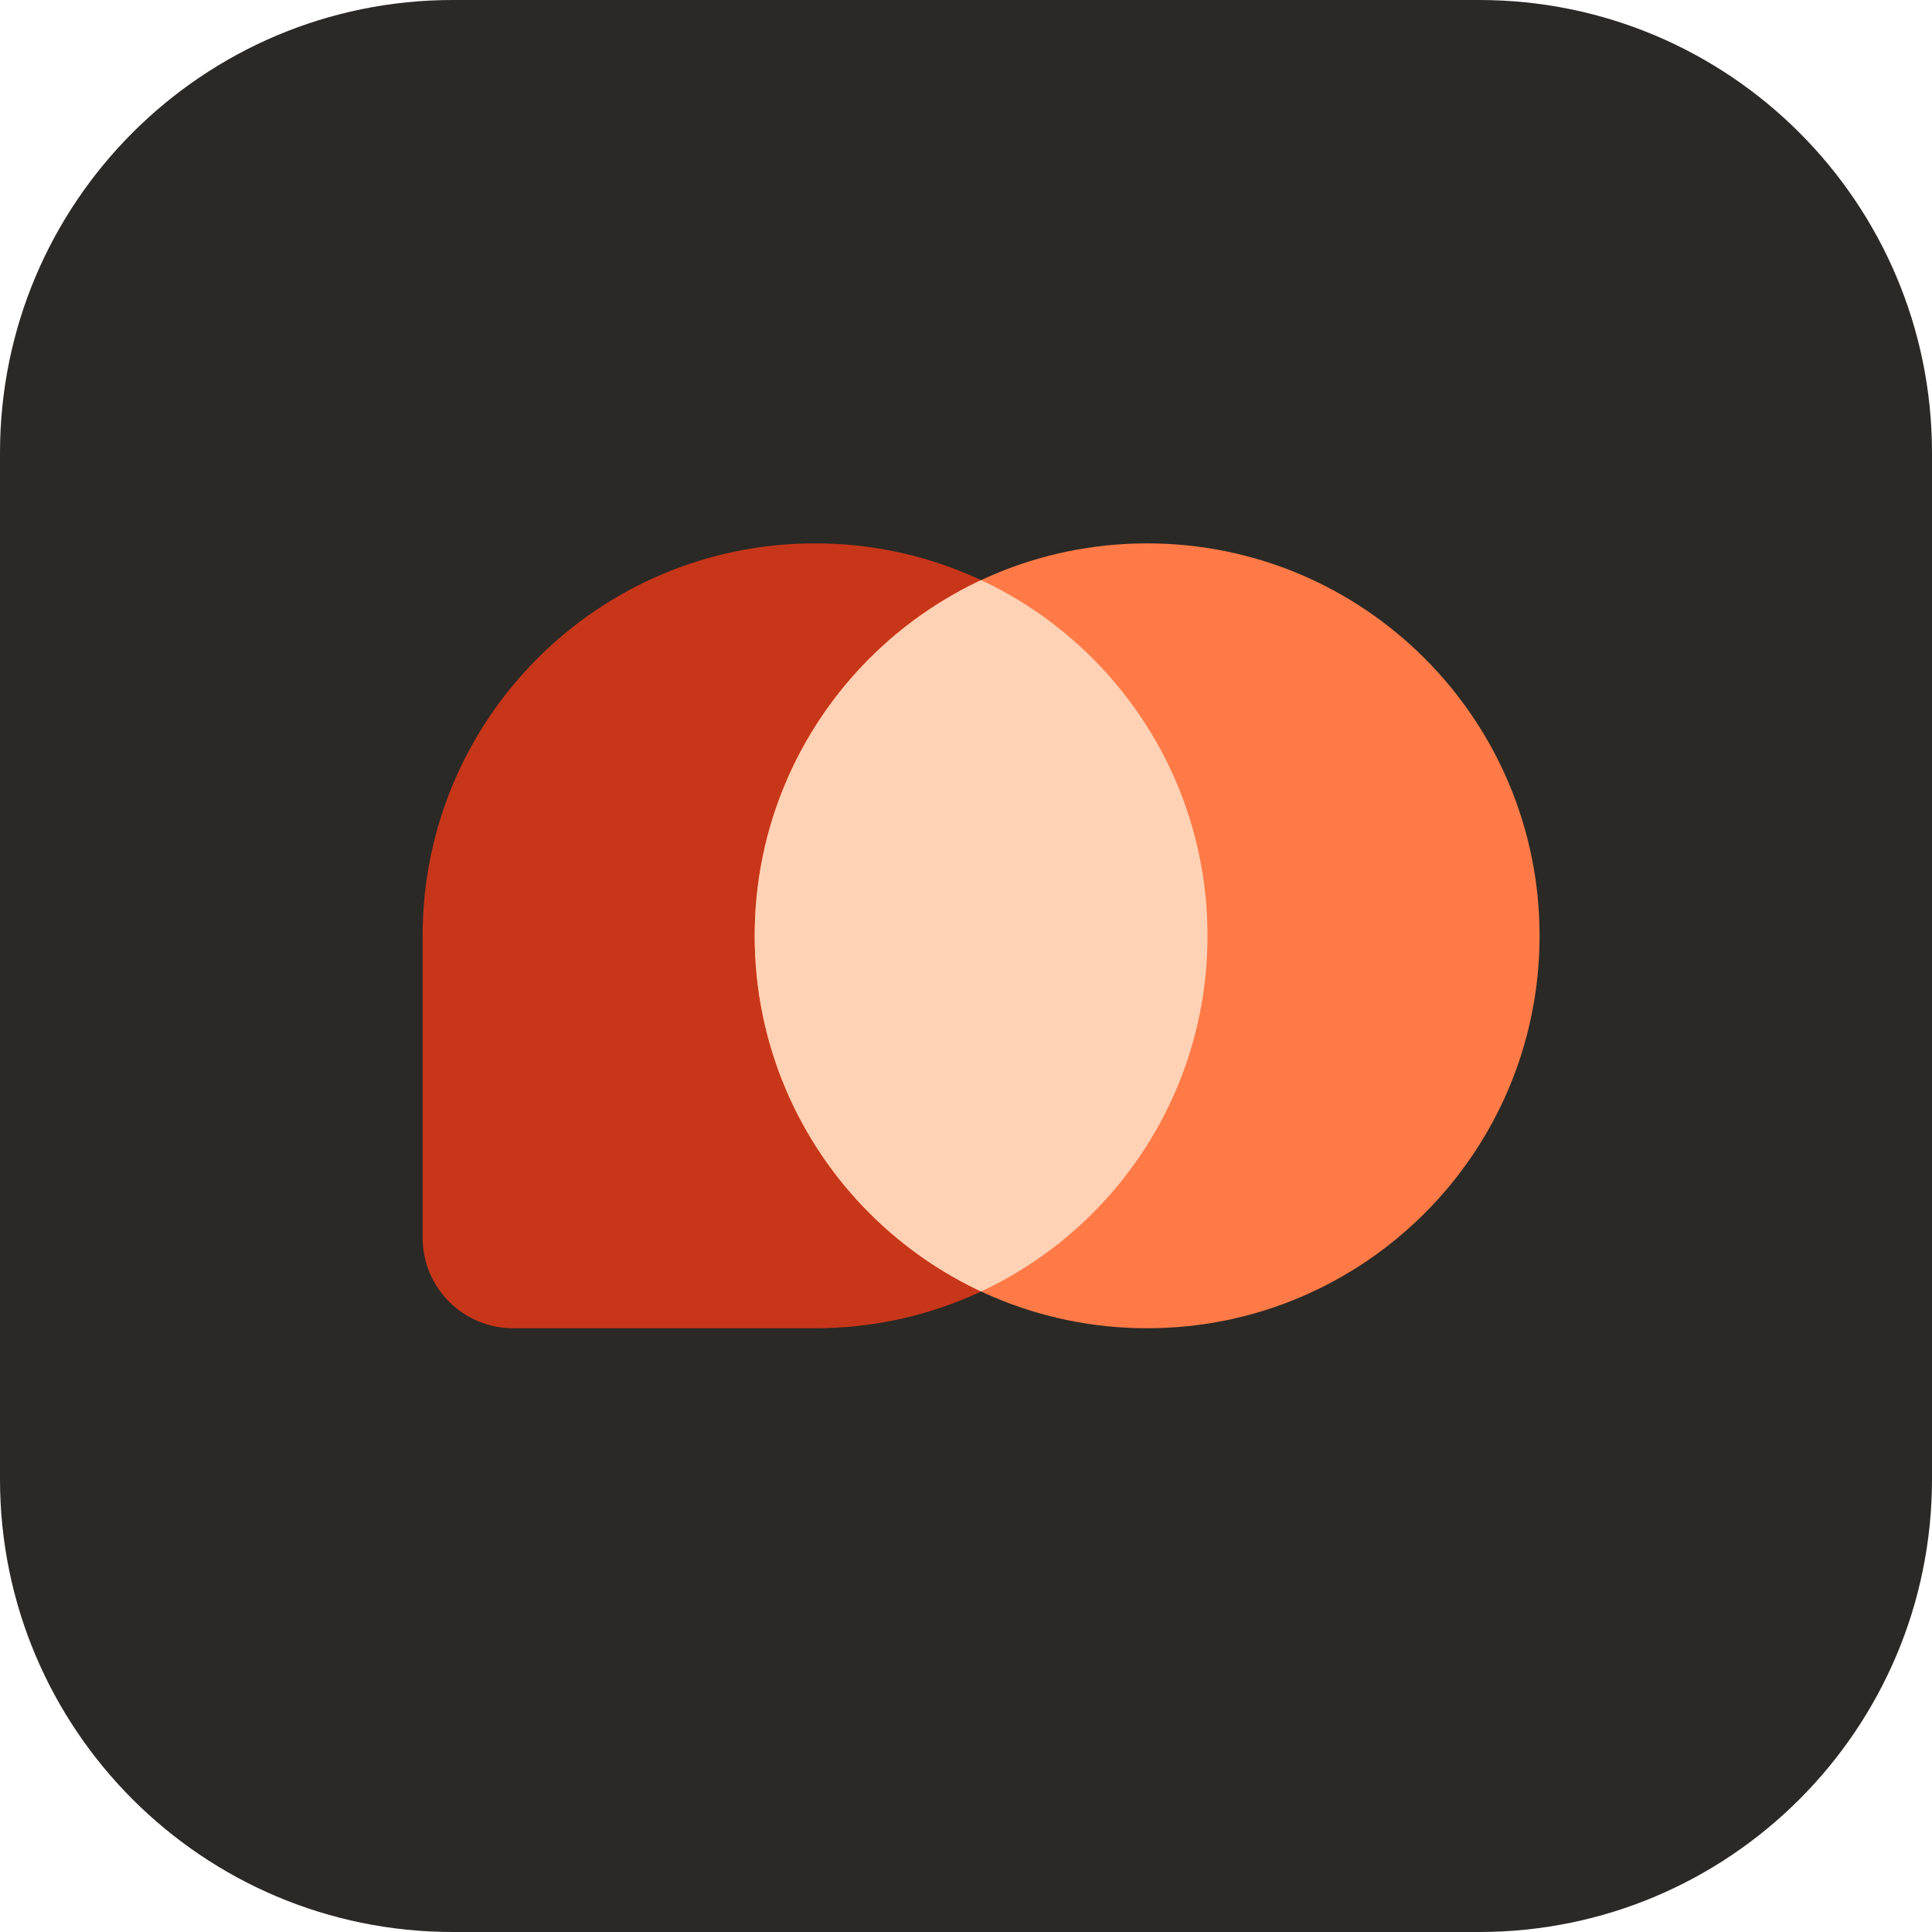
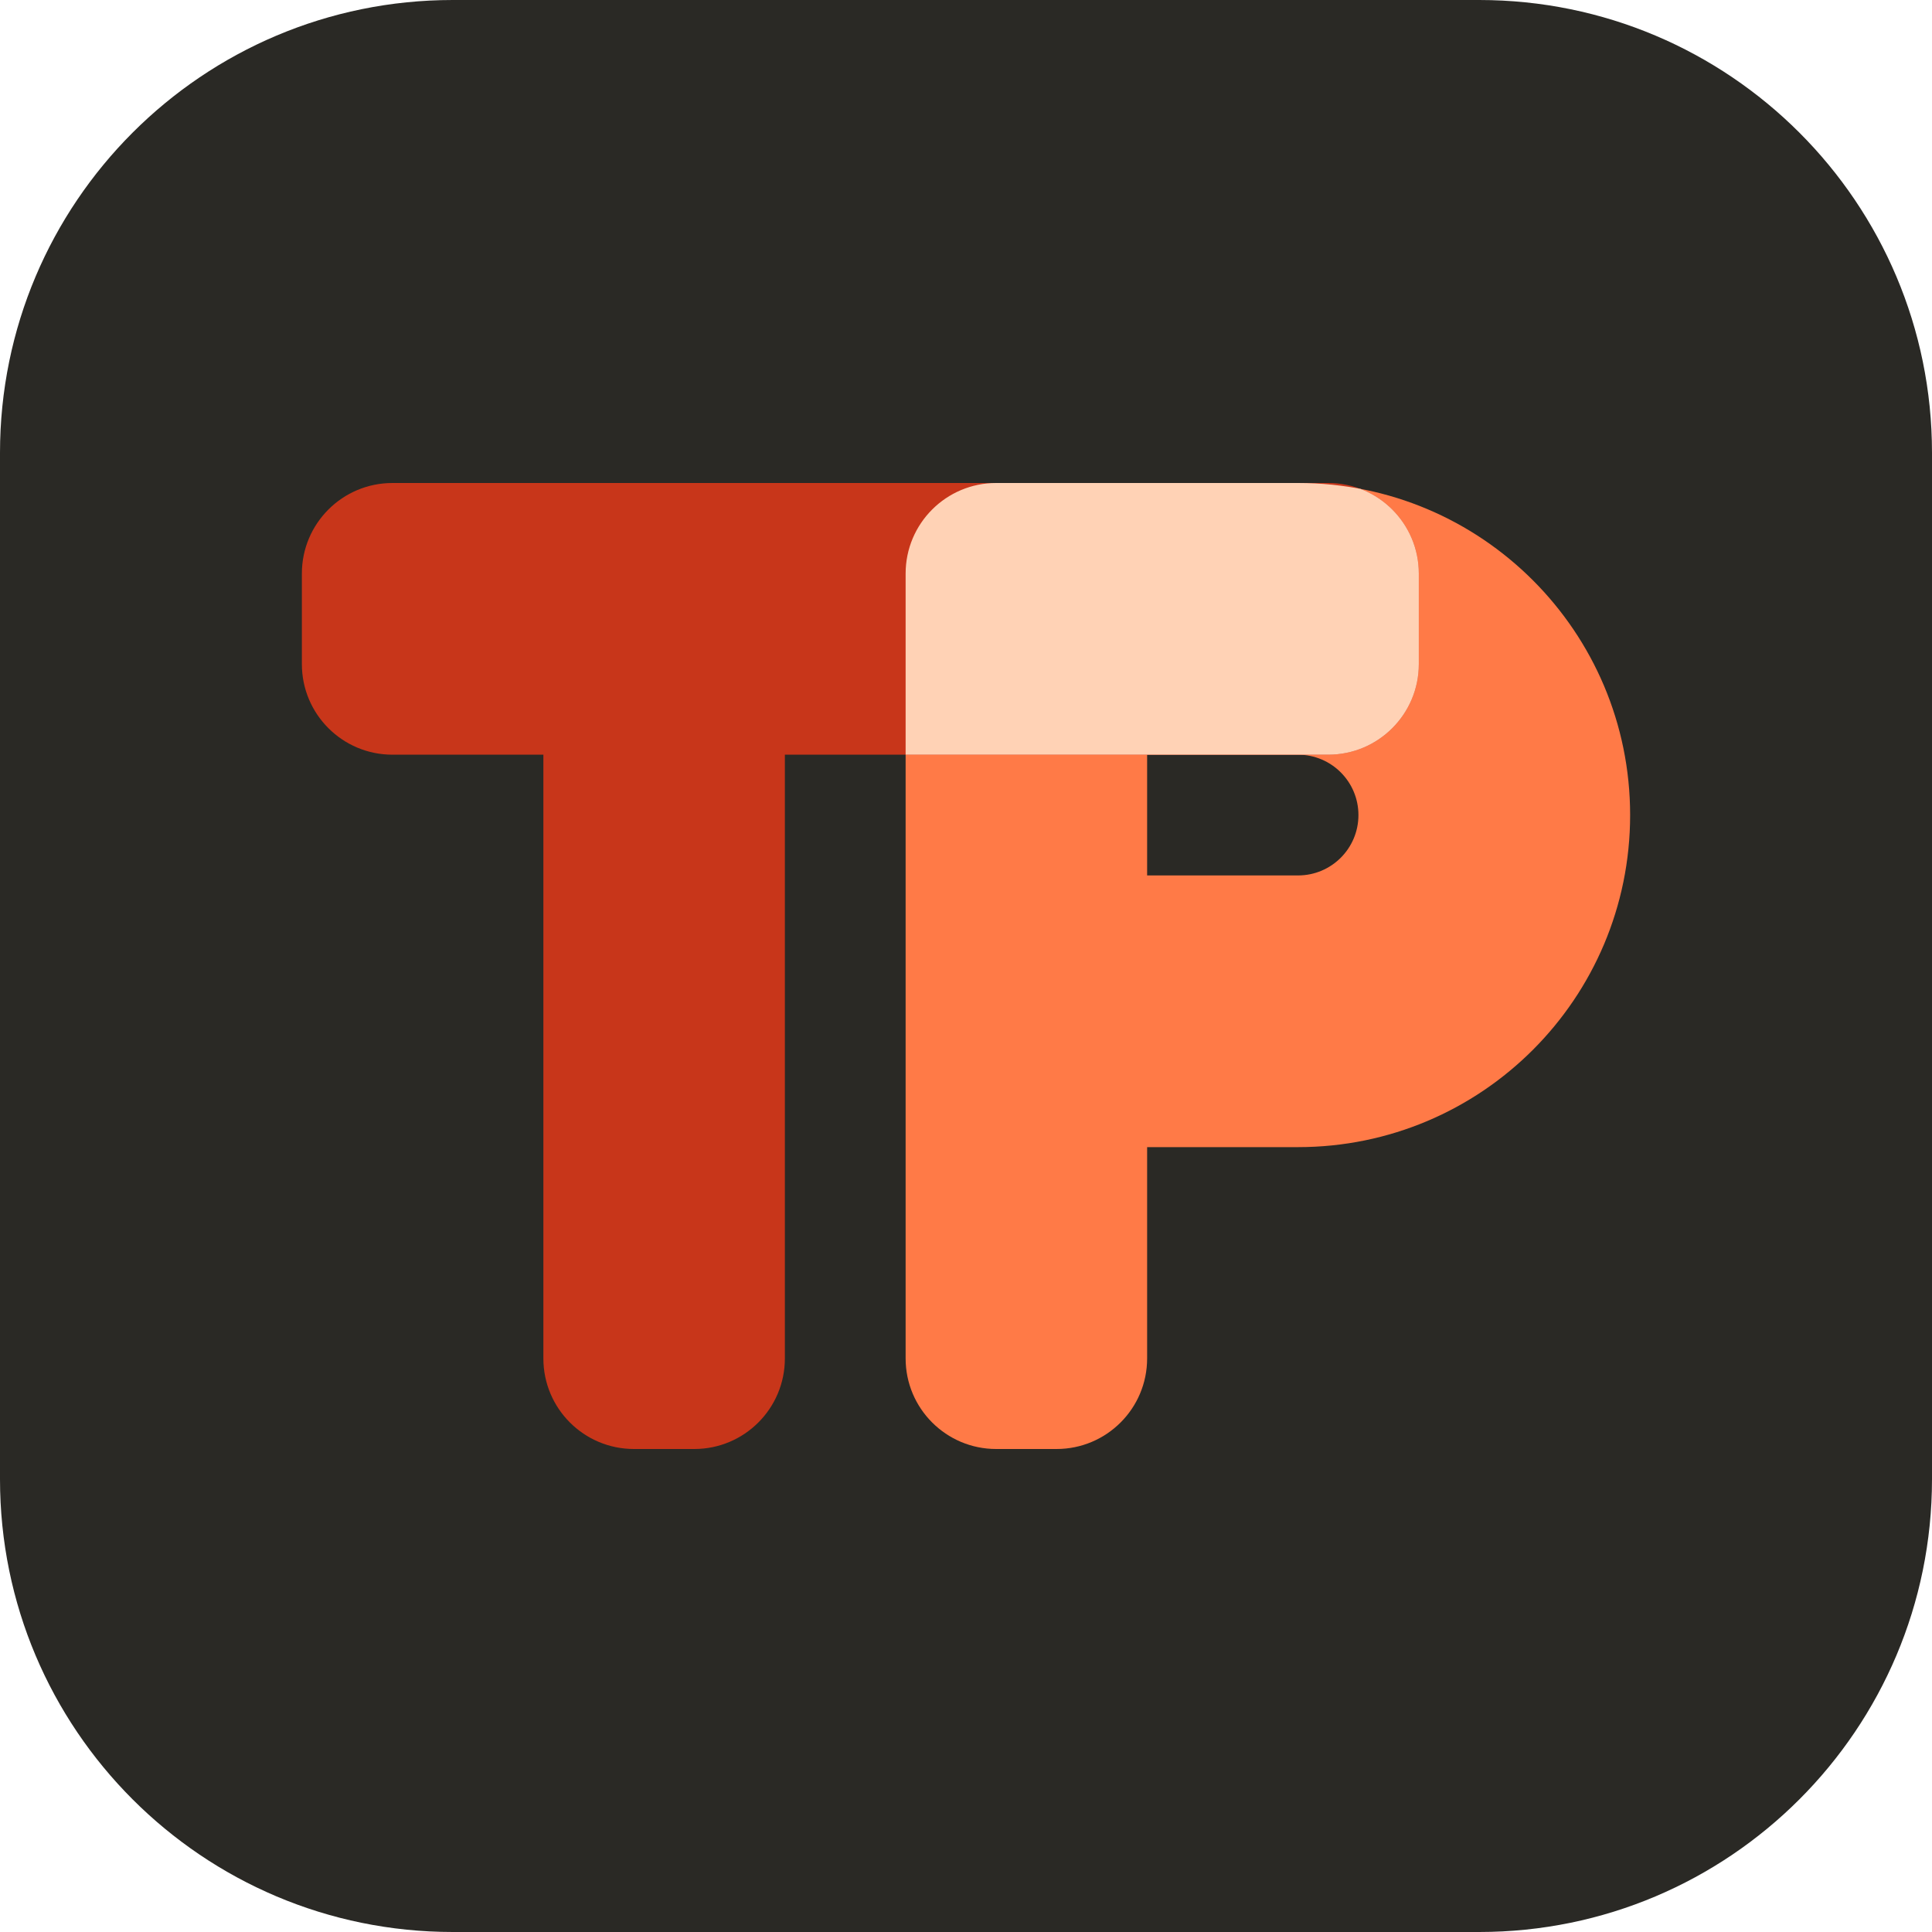
<svg xmlns="http://www.w3.org/2000/svg" viewBox="0 0 64 64">
  <defs>
-     <clipPath id="r">
-       <path d="M51 31 A13 13 0 1 1 25 31 A13 13 0 1 1 51 31 Z" />
+     <clipPath id="p">
+       <path d="M30 19 A3 3 0 0 1 33 16 H43 A11 11 0 0 1 43 38 H38 V45 A3 3 0 0 1 35 48 H33 A3 3 0 0 1 30 45 Z M38 25 V29 H43 A2 2 0 0 0 43 25 Z" clip-rule="evenodd" />
    </clipPath>
  </defs>
  <rect width="64" height="64" rx="15" fill="#2A2925" />
-   <path d="M14 31 A13 13 0 0 1 40 31 A13 13 0 0 1 27 44 H17 A3 3 0 0 1 14 41 Z" fill="#C8361A" />
-   <path d="M51 31 A13 13 0 1 1 25 31 A13 13 0 1 1 51 31 Z" fill="#FF7A47" />
-   <path d="M14 31 A13 13 0 0 1 40 31 A13 13 0 0 1 27 44 H17 A3 3 0 0 1 14 41 Z" fill="#FFD2B5" clip-path="url(#r)" />
+   <path d="M30 19 A3 3 0 0 1 33 16 H43 A11 11 0 0 1 43 38 H38 V45 A3 3 0 0 1 35 48 H33 A3 3 0 0 1 30 45 Z M38 25 V29 H43 A2 2 0 0 0 43 25 Z" fill="#FF7A47" fill-rule="evenodd" />
+   <path d="M10 19 A3 3 0 0 1 13 16 H44 A3 3 0 0 1 47 19 V22 A3 3 0 0 1 44 25 H26 V45 A3 3 0 0 1 23 48 H21 A3 3 0 0 1 18 45 V25 H13 A3 3 0 0 1 10 22 Z" fill="#C8361A" />
+   <path d="M10 19 A3 3 0 0 1 13 16 H44 A3 3 0 0 1 47 19 V22 A3 3 0 0 1 44 25 H26 V45 A3 3 0 0 1 23 48 H21 A3 3 0 0 1 18 45 V25 H13 A3 3 0 0 1 10 22 Z" fill="#FFD2B5" clip-path="url(#p)" />
</svg>
